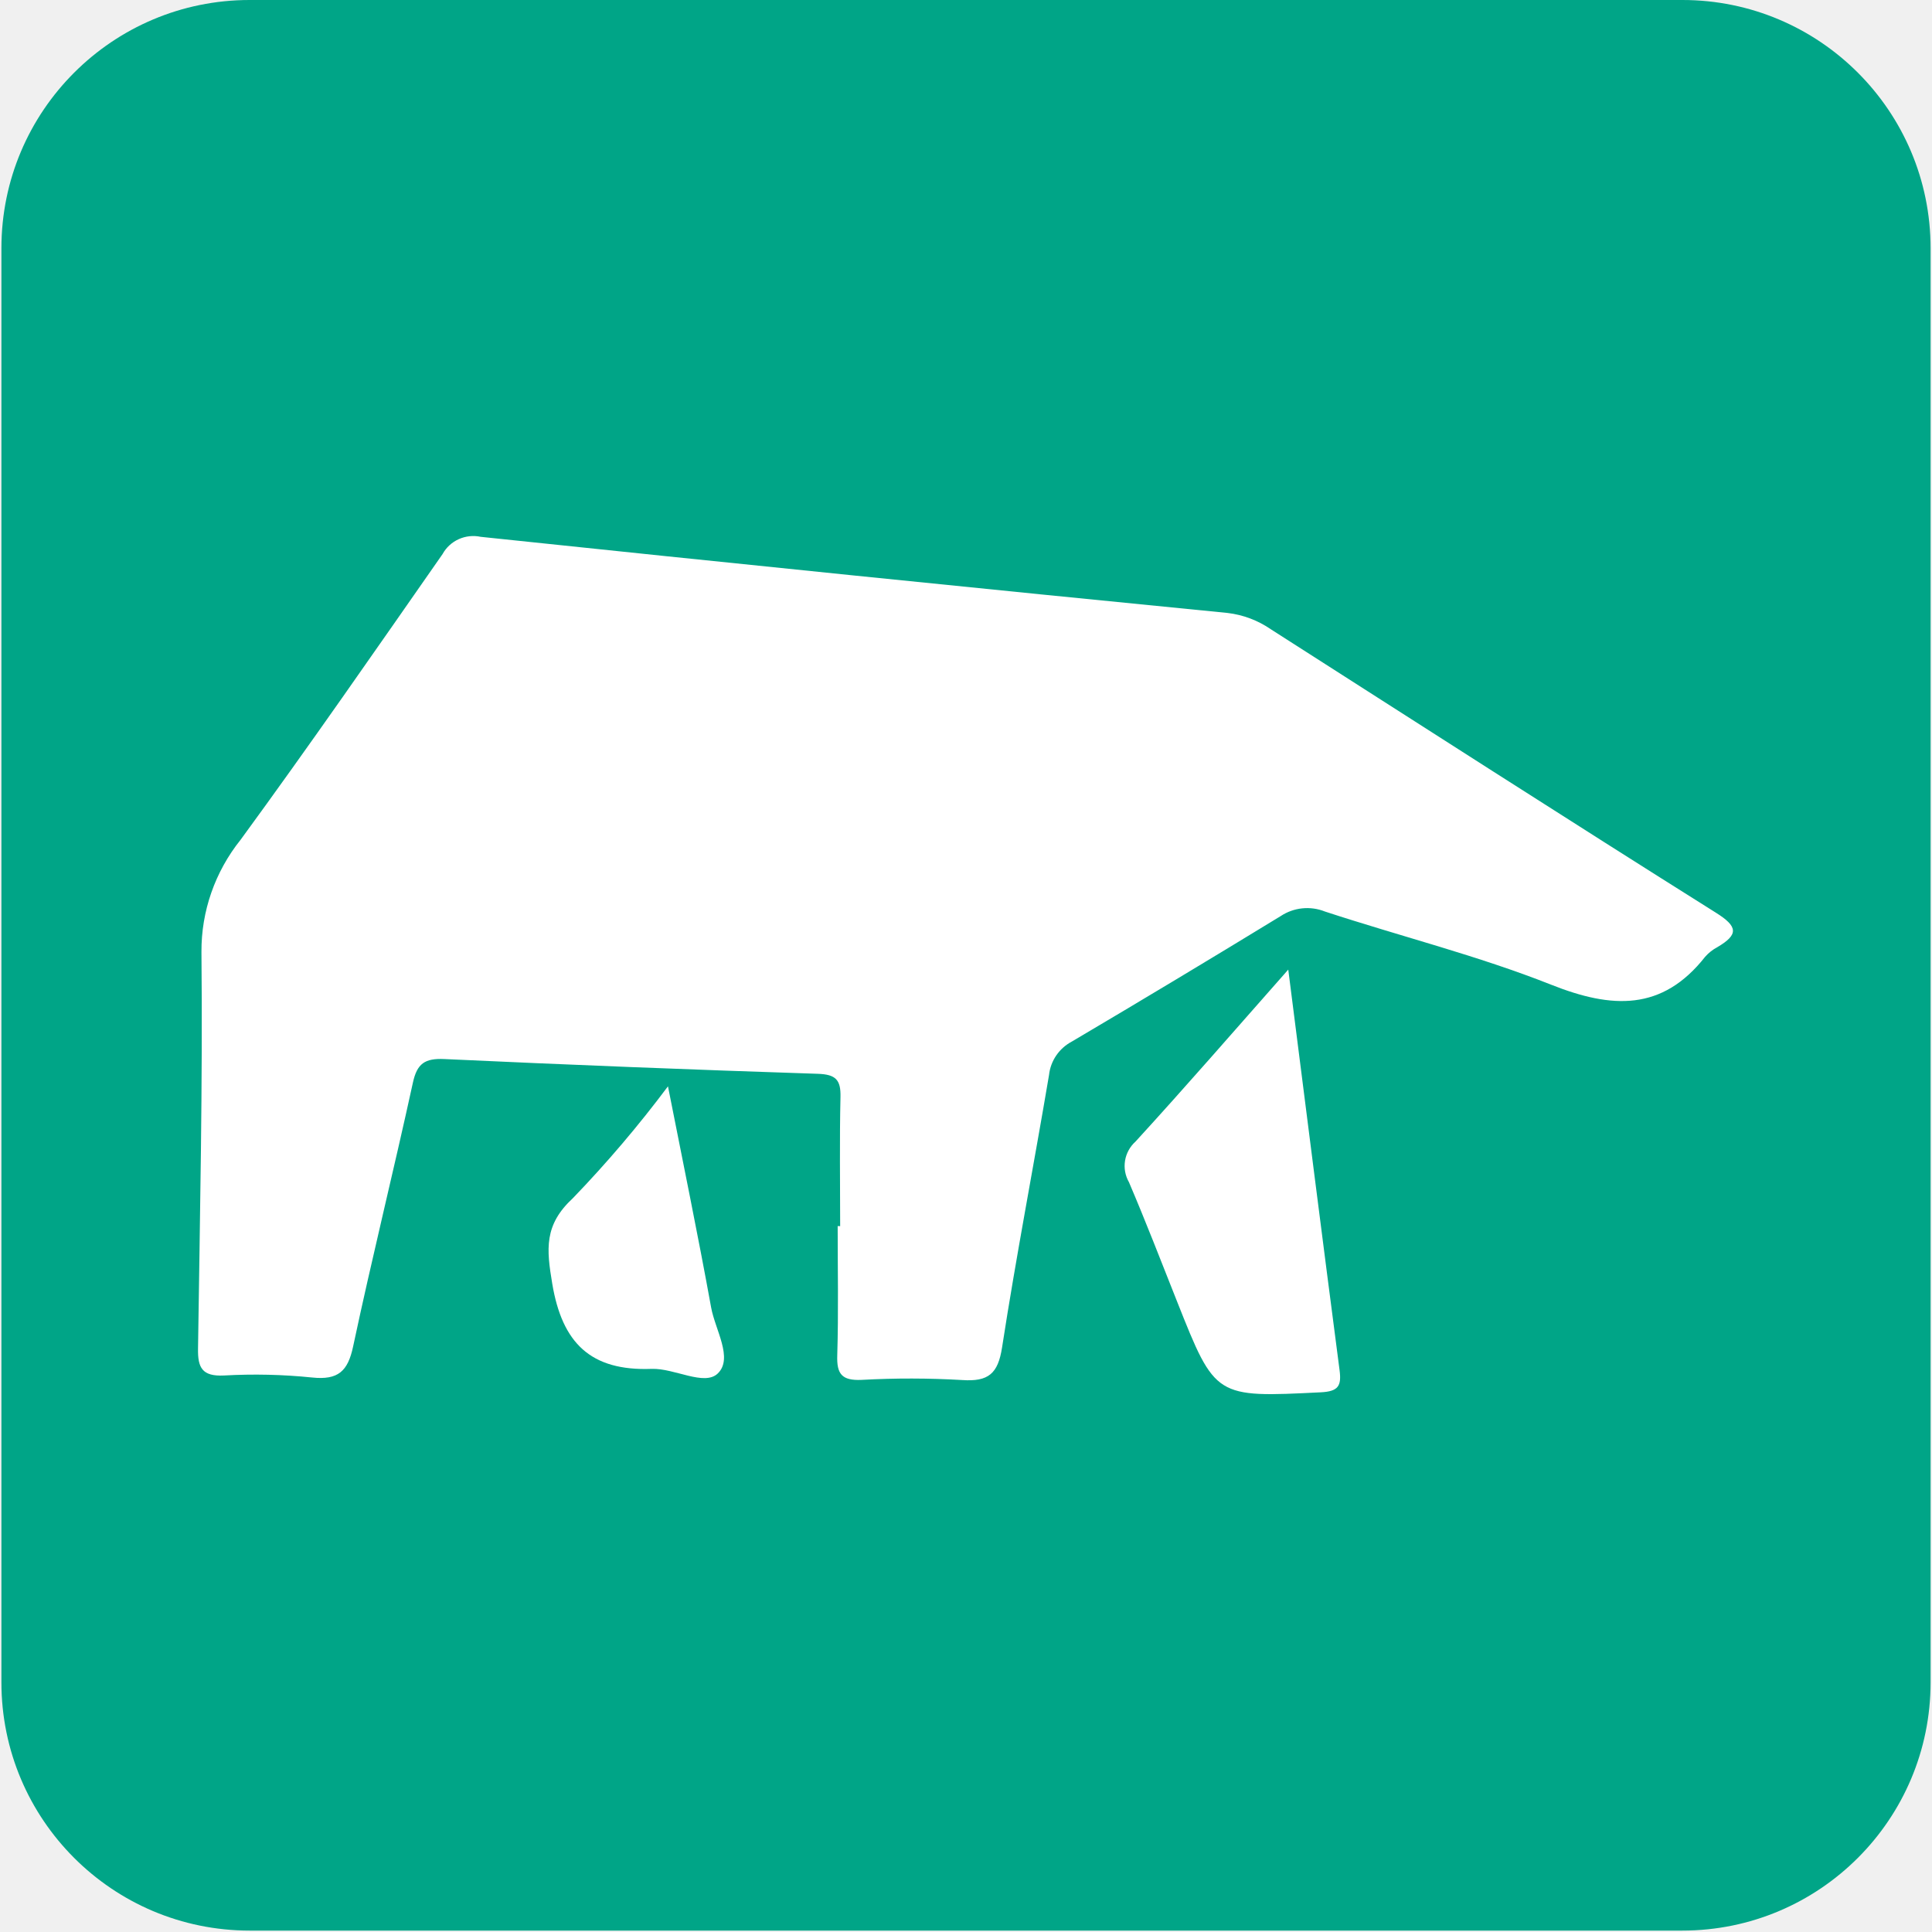
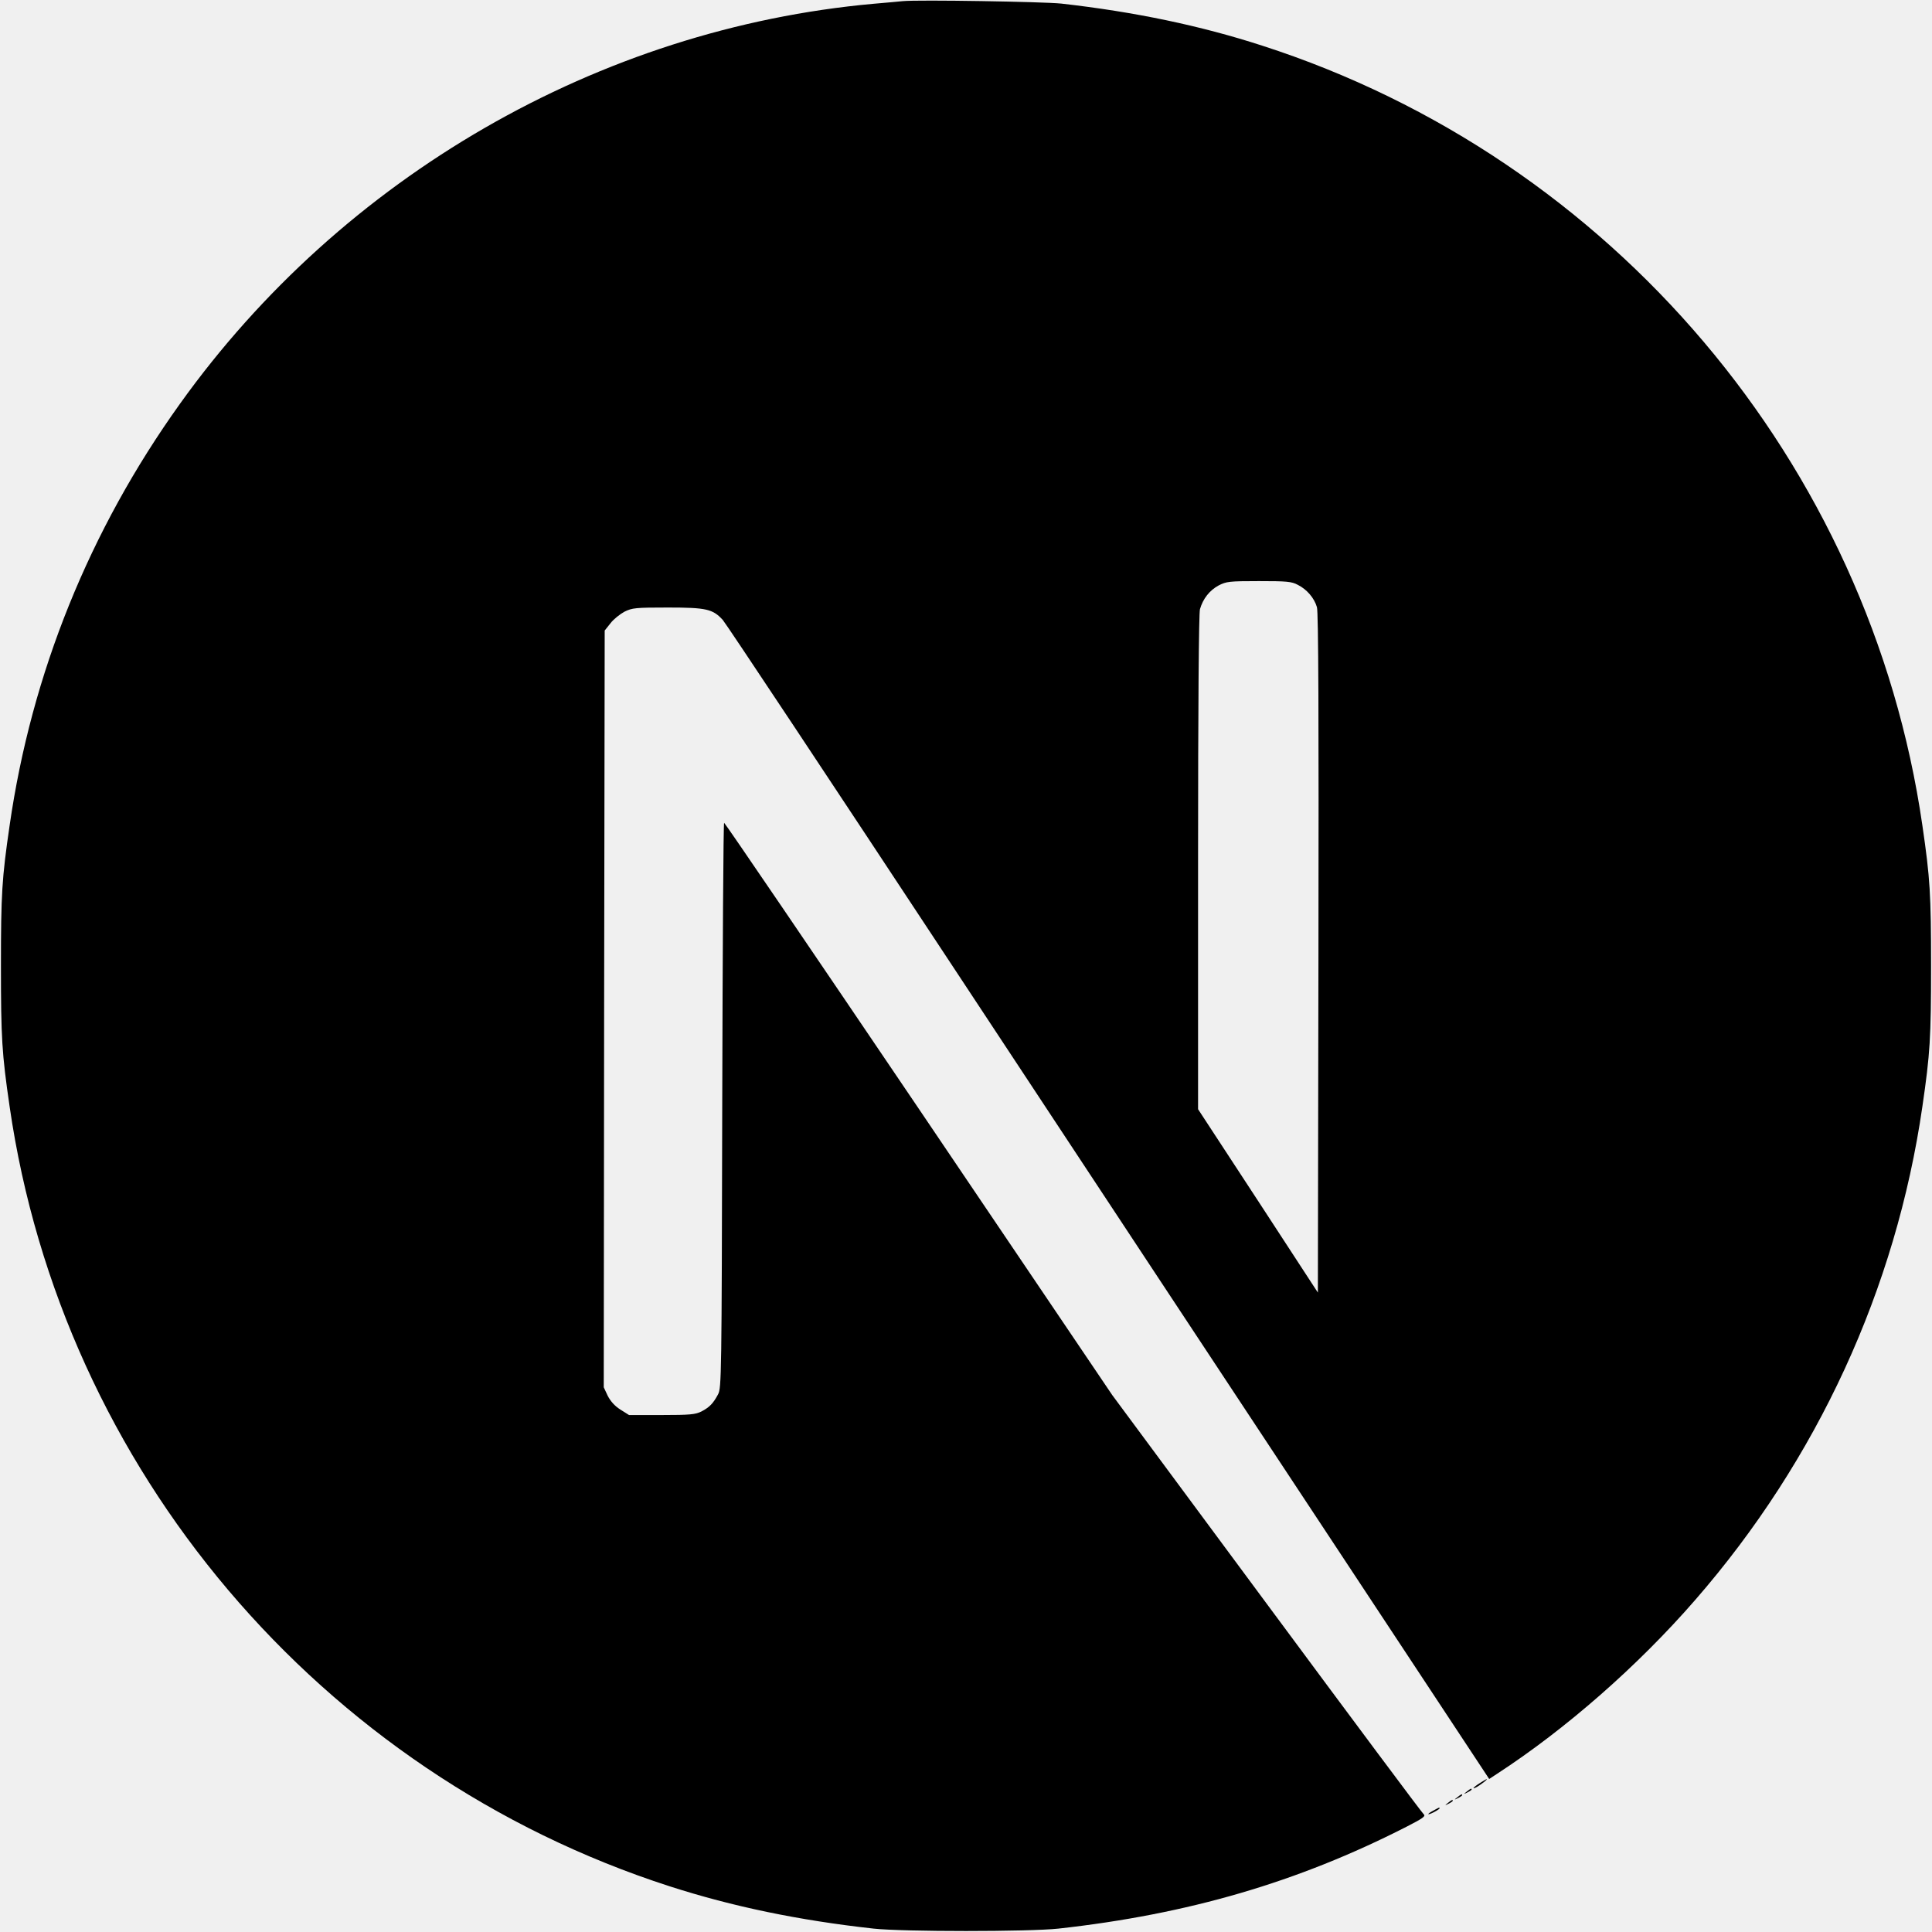
- <svg xmlns="http://www.w3.org/2000/svg" width="1366" height="1366" viewBox="0 0 1366 1366" fill="none">
-   <rect x="1" width="1364" height="1365" rx="175.5" fill="#00A587" />
-   <path d="M910.851 685.544C923.399 784.016 935.045 876.47 947.134 968.825C948.567 979.888 946.275 983.792 933.885 984.412C859.269 988.119 859.311 988.415 832.338 920.47C821.108 892.198 810.164 863.813 798.203 835.824C795.571 831.223 794.599 825.881 795.447 820.668C796.295 815.455 798.913 810.678 802.873 807.115C838.168 768.555 872.547 728.952 910.851 685.544Z" fill="white" />
-   <path d="M472.28 768.073C482.966 822.277 493.508 873.225 502.791 924.399C505.656 940.24 518.548 960.365 507.518 971.077C498.007 980.28 476.892 967.257 460.663 967.849C417.546 969.456 397.478 949.527 390.473 907.684C386.362 883.119 384.542 866.108 405.127 847.081C429.154 822.141 451.582 795.753 472.28 768.073V768.073Z" fill="white" />
-   <path d="M594.026 866.94C594.026 836.497 593.553 806.055 594.255 775.627C594.527 763.676 591.146 759.645 578.24 759.222C490.192 756.357 402.164 752.88 314.154 748.793C300.331 748.159 294.874 752.021 291.937 765.466C278.358 827.731 262.944 889.63 249.68 951.966C245.956 969.47 239.166 975.925 220.558 973.938C199.912 971.832 179.127 971.361 158.404 972.529C142.791 973.304 139.783 966.891 140.012 953.516C141.358 860.02 143.349 766.523 142.433 673.054C142.264 644.292 152.026 616.326 170.122 593.736C218.825 527.143 265.738 459.353 312.923 391.732C315.467 387.102 319.473 383.411 324.335 381.215C329.197 379.018 334.653 378.436 339.881 379.555C515.814 398.074 691.814 416.016 867.881 433.379C878.893 434.678 889.408 438.633 898.492 444.893C1003.26 511.88 1107.84 579.106 1213.14 645.276C1228.9 655.141 1229.33 660.779 1214.19 669.7C1210.93 671.432 1208.02 673.734 1205.59 676.493C1175.27 715.039 1139.7 713.306 1096.73 696.224C1044.79 675.633 990.011 661.977 936.752 644.473C931.684 642.451 926.188 641.685 920.748 642.243C915.308 642.801 910.09 644.665 905.554 647.672C856.564 677.606 807.35 707.175 757.912 736.377C753.459 738.723 749.655 742.104 746.832 746.225C744.008 750.347 742.25 755.084 741.711 760.026C730.867 824.292 718.462 888.277 708.492 952.713C705.627 971.176 698.938 977.024 680.288 975.742C656.602 974.363 632.856 974.326 609.167 975.629C595.114 976.249 591.519 971.401 591.977 958.224C592.894 927.796 592.264 897.325 592.264 866.883L594.026 866.94Z" fill="white" />
+ <svg xmlns="http://www.w3.org/2000/svg" version="1.0" width="1024pt" height="1024pt" viewBox="0 0 1024 1024" preserveAspectRatio="xMidYMid meet">
+   <g transform="translate(0,1024) scale(0.1,-0.1)" fill="#000000" stroke="none">
+     <path d="M4785 10234 c-22 -2 -92 -9 -155 -14 -1453 -131 -2814 -915 -3676 -2120 -480 -670 -787 -1430 -903 -2235 -41 -281 -46 -364 -46 -745 0 -381 5 -464 46 -745 278 -1921 1645 -3535 3499 -4133 332 -107 682 -180 1080 -224 155 -17 825 -17 980 0 687 76 1269 246 1843 539 88 45 105 57 93 67 -8 6 -383 509 -833 1117 l-818 1105 -1025 1517 c-564 834 -1028 1516 -1032 1516 -4 1 -8 -673 -10 -1496 -3 -1441 -4 -1499 -22 -1533 -26 -49 -46 -69 -88 -91 -32 -16 -60 -19 -211 -19 l-173 0 -46 29 c-30 19 -52 44 -67 73 l-21 45 2 2005 3 2006 31 39 c16 21 50 48 74 61 41 20 57 22 230 22 204 0 238 -8 291 -66 15 -16 570 -852 1234 -1859 664 -1007 1572 -2382 2018 -3057 l810 -1227 41 27 c363 236 747 572 1051 922 647 743 1064 1649 1204 2615 41 281 46 364 46 745 0 381 -5 464 -46 745 -278 1921 -1645 3535 -3499 4133 -327 106 -675 179 -1065 223 -96 10 -757 21 -840 13z m2094 -3094 c48 -24 87 -70 101 -118 8 -26 10 -582 8 -1835 l-3 -1798 -317 486 -318 486 0 1307 c0 845 4 1320 10 1343 16 56 51 100 99 126 41 21 56 23 213 23 148 0 174 -2 207 -20z" />
+     <path d="M7843 789 c-35 -22 -46 -37 -15 -20 22 13 58 40 52 41 -3 0 -20 -10 -37 -21z" />
+     <path d="M7774 744 c-18 -14 -18 -15 4 -4 12 6 22 13 22 15 0 8 -5 6 -26 -11z" />
+     <path d="M7724 714 c-18 -14 -18 -15 4 -4 12 6 22 13 22 15 0 8 -5 6 -26 -11z" />
+     <path d="M7674 684 c-18 -14 -18 -15 4 -4 12 6 22 13 22 15 0 8 -5 6 -26 -11z" />
+     <path d="M7598 644 c-38 -20 -36 -28 2 -9 17 9 30 18 30 20 0 7 -1 6 -32 -11z" />
+   </g>
</svg>
